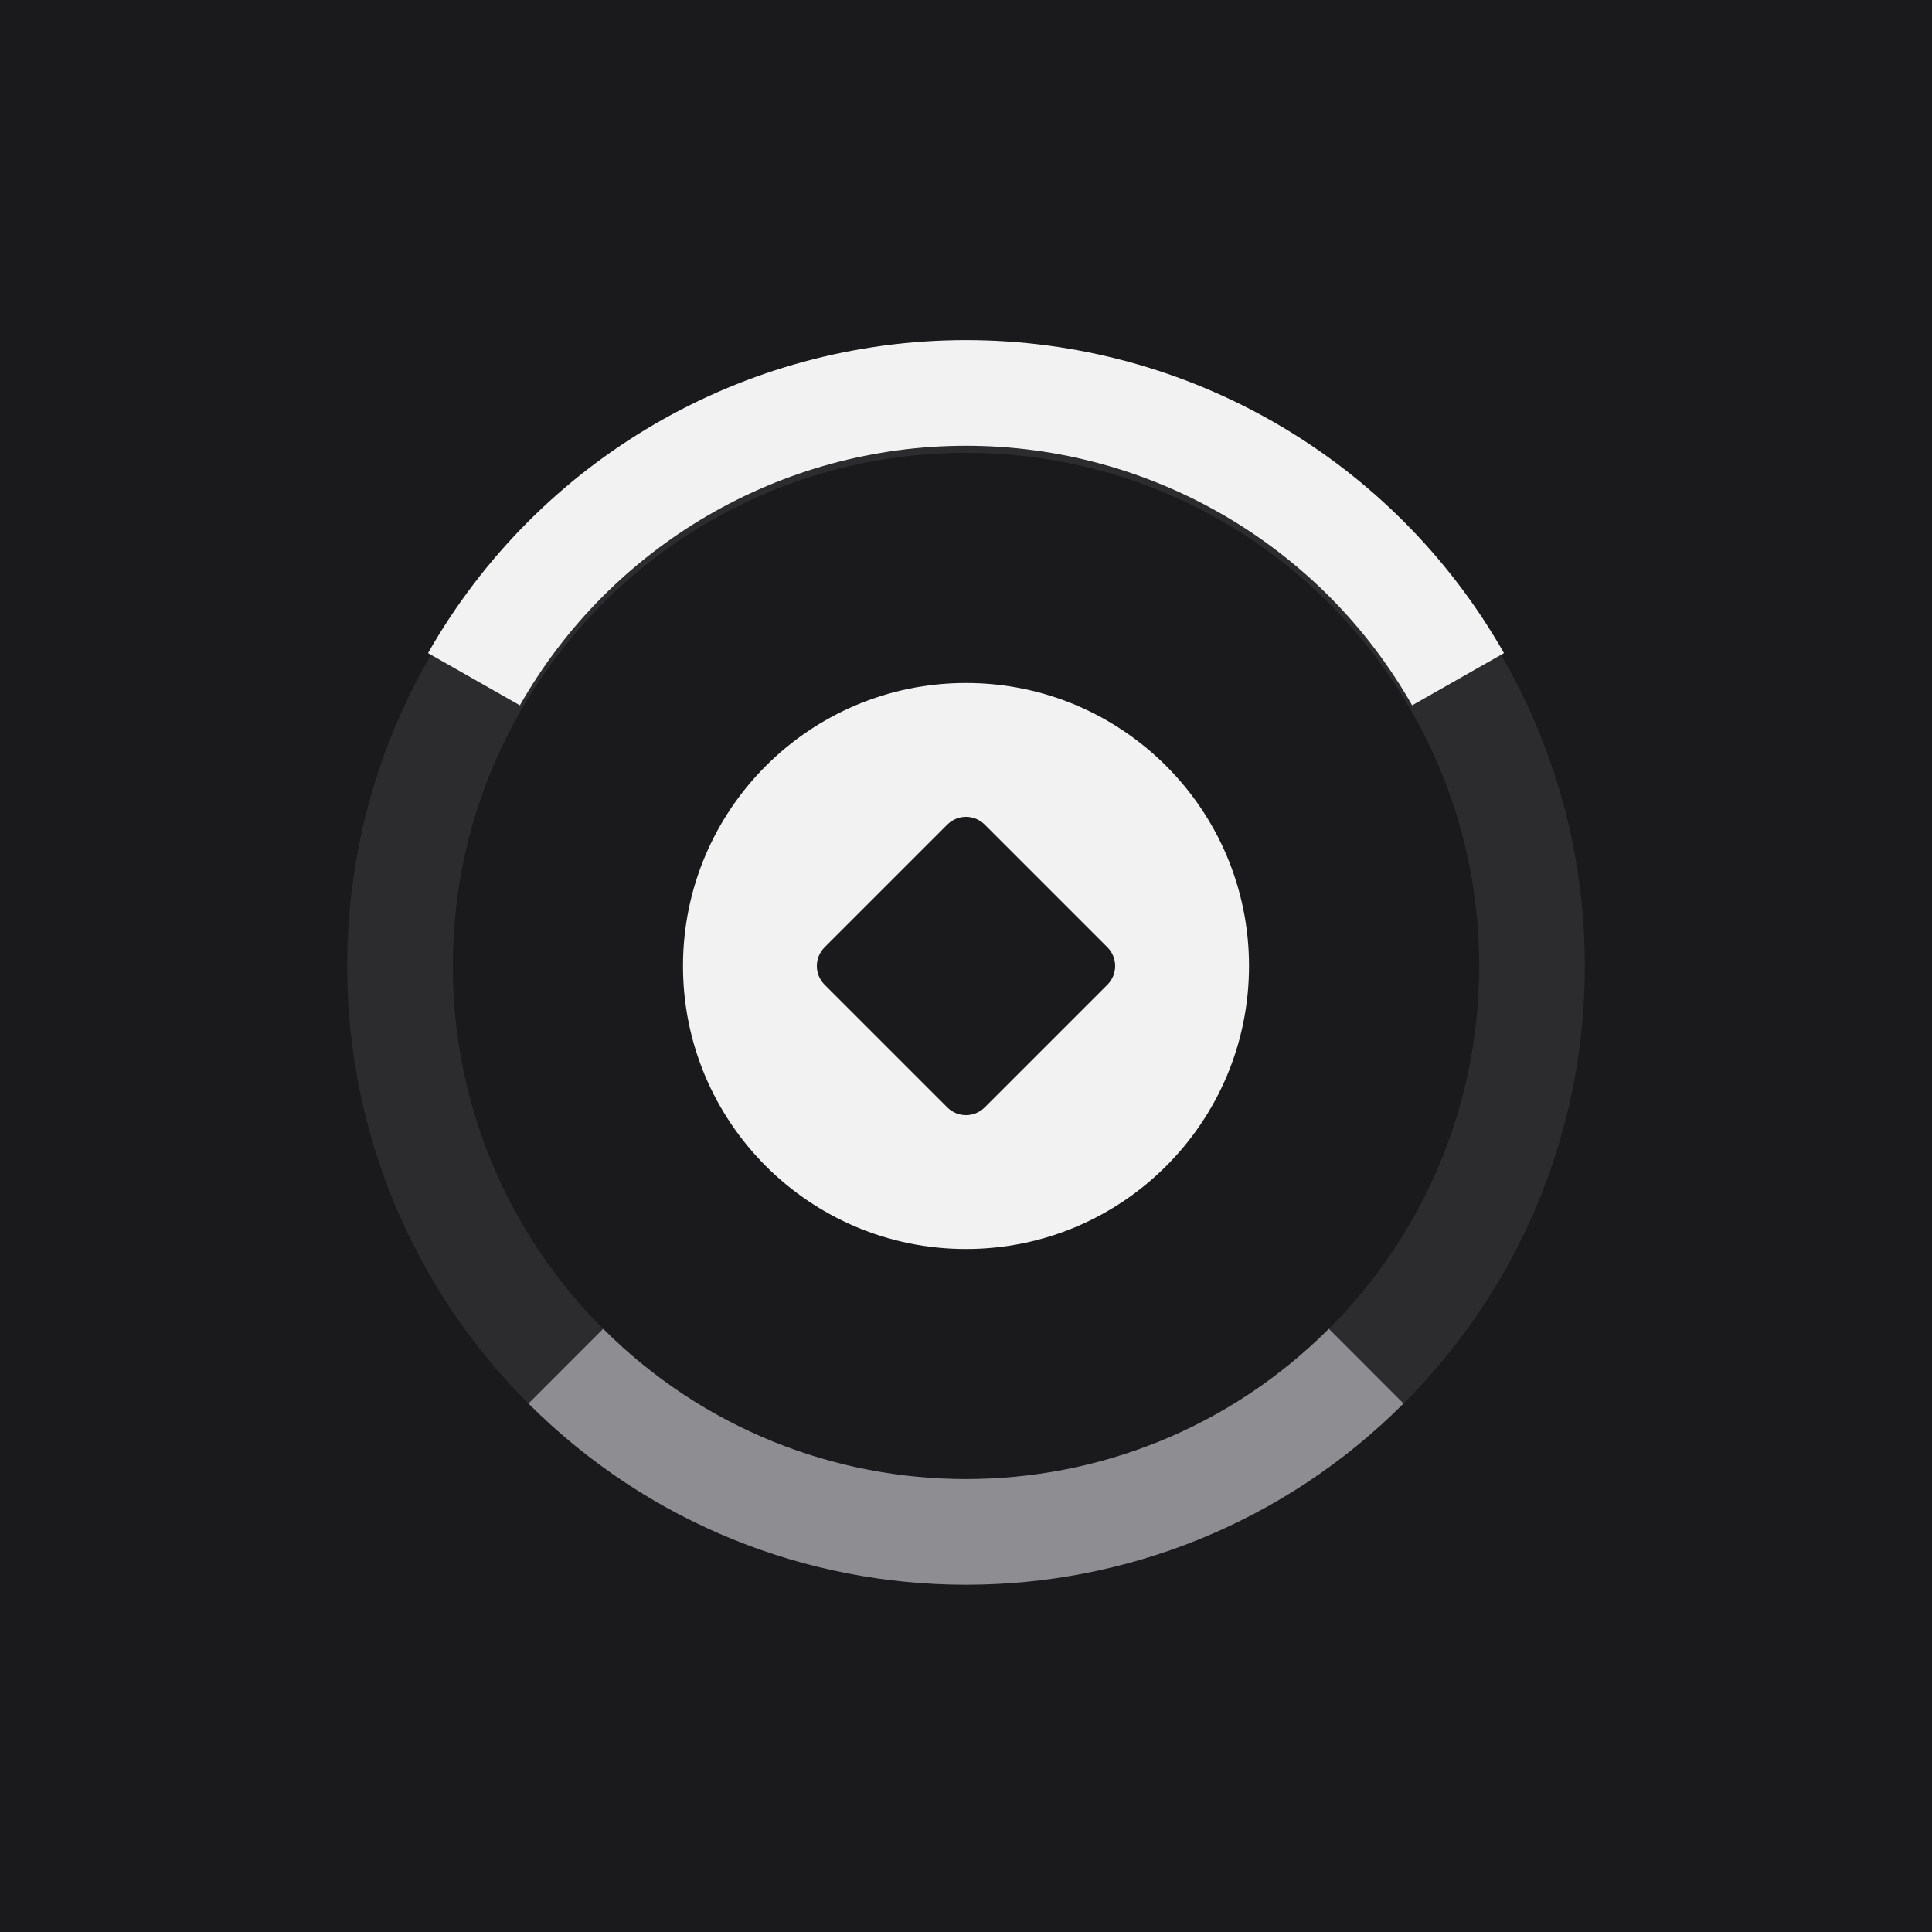
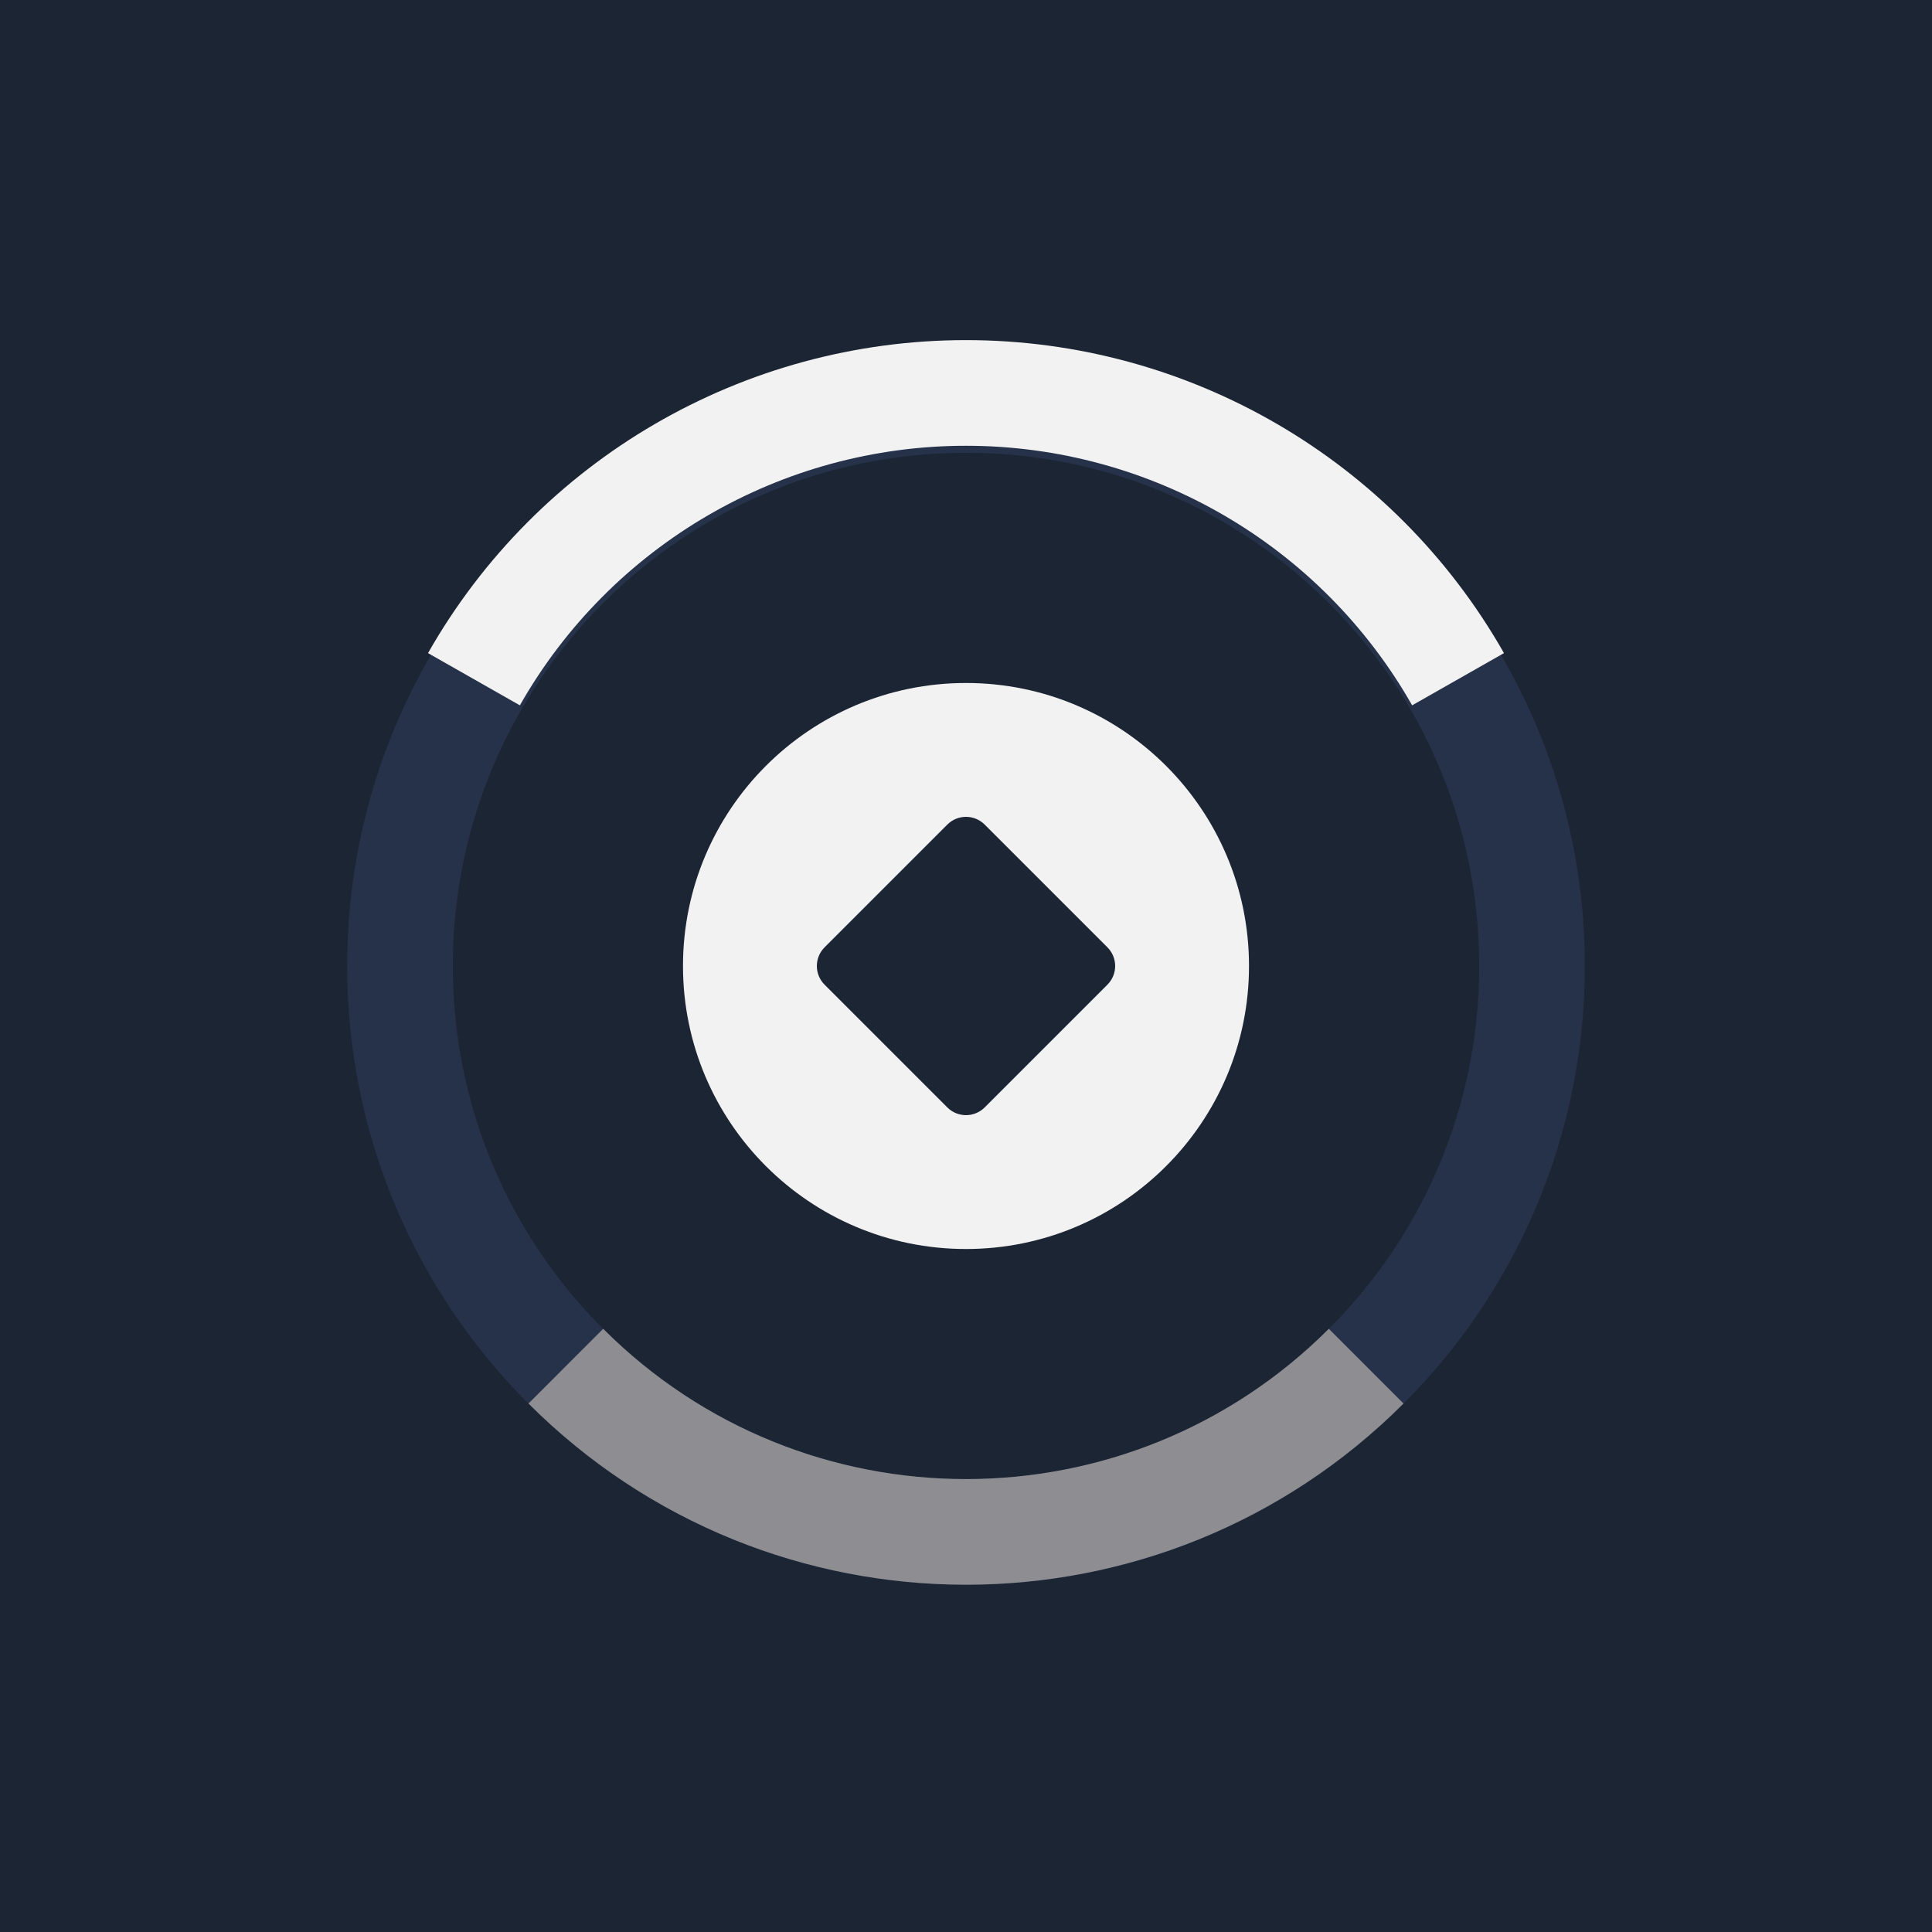
<svg xmlns="http://www.w3.org/2000/svg" viewBox="0 0 1024 1024" width="1024" height="1024">
-   <rect width="1024" height="1024" fill="#1a1a1c" />
+   <rect width="1024" height="1024" fill="#1c2533" />
  <g fill="none" stroke-linecap="butt">
-     <circle cx="512" cy="512" r="300" stroke="#2c2c2e" stroke-width="56" />
+     <circle cx="512" cy="512" r="300" stroke="#26324a" stroke-width="56" />
    <path d="M 251.2 360 A 300 300 0 0 1 772.8 360" stroke="#f2f2f2" stroke-width="56" />
    <path d="M 724.1 724.1 A 300 300 0 0 1 299.9 724.1" stroke="#8d8d92" stroke-width="56" />
  </g>
  <circle cx="512" cy="512" r="150" fill="#f2f2f2" />
-   <rect x="452" y="452" width="120" height="120" rx="14" fill="#1a1a1c" transform="rotate(45 512 512)" />
+   <rect x="452" y="452" width="120" height="120" rx="14" fill="#1c2533" transform="rotate(45 512 512)" />
</svg>
